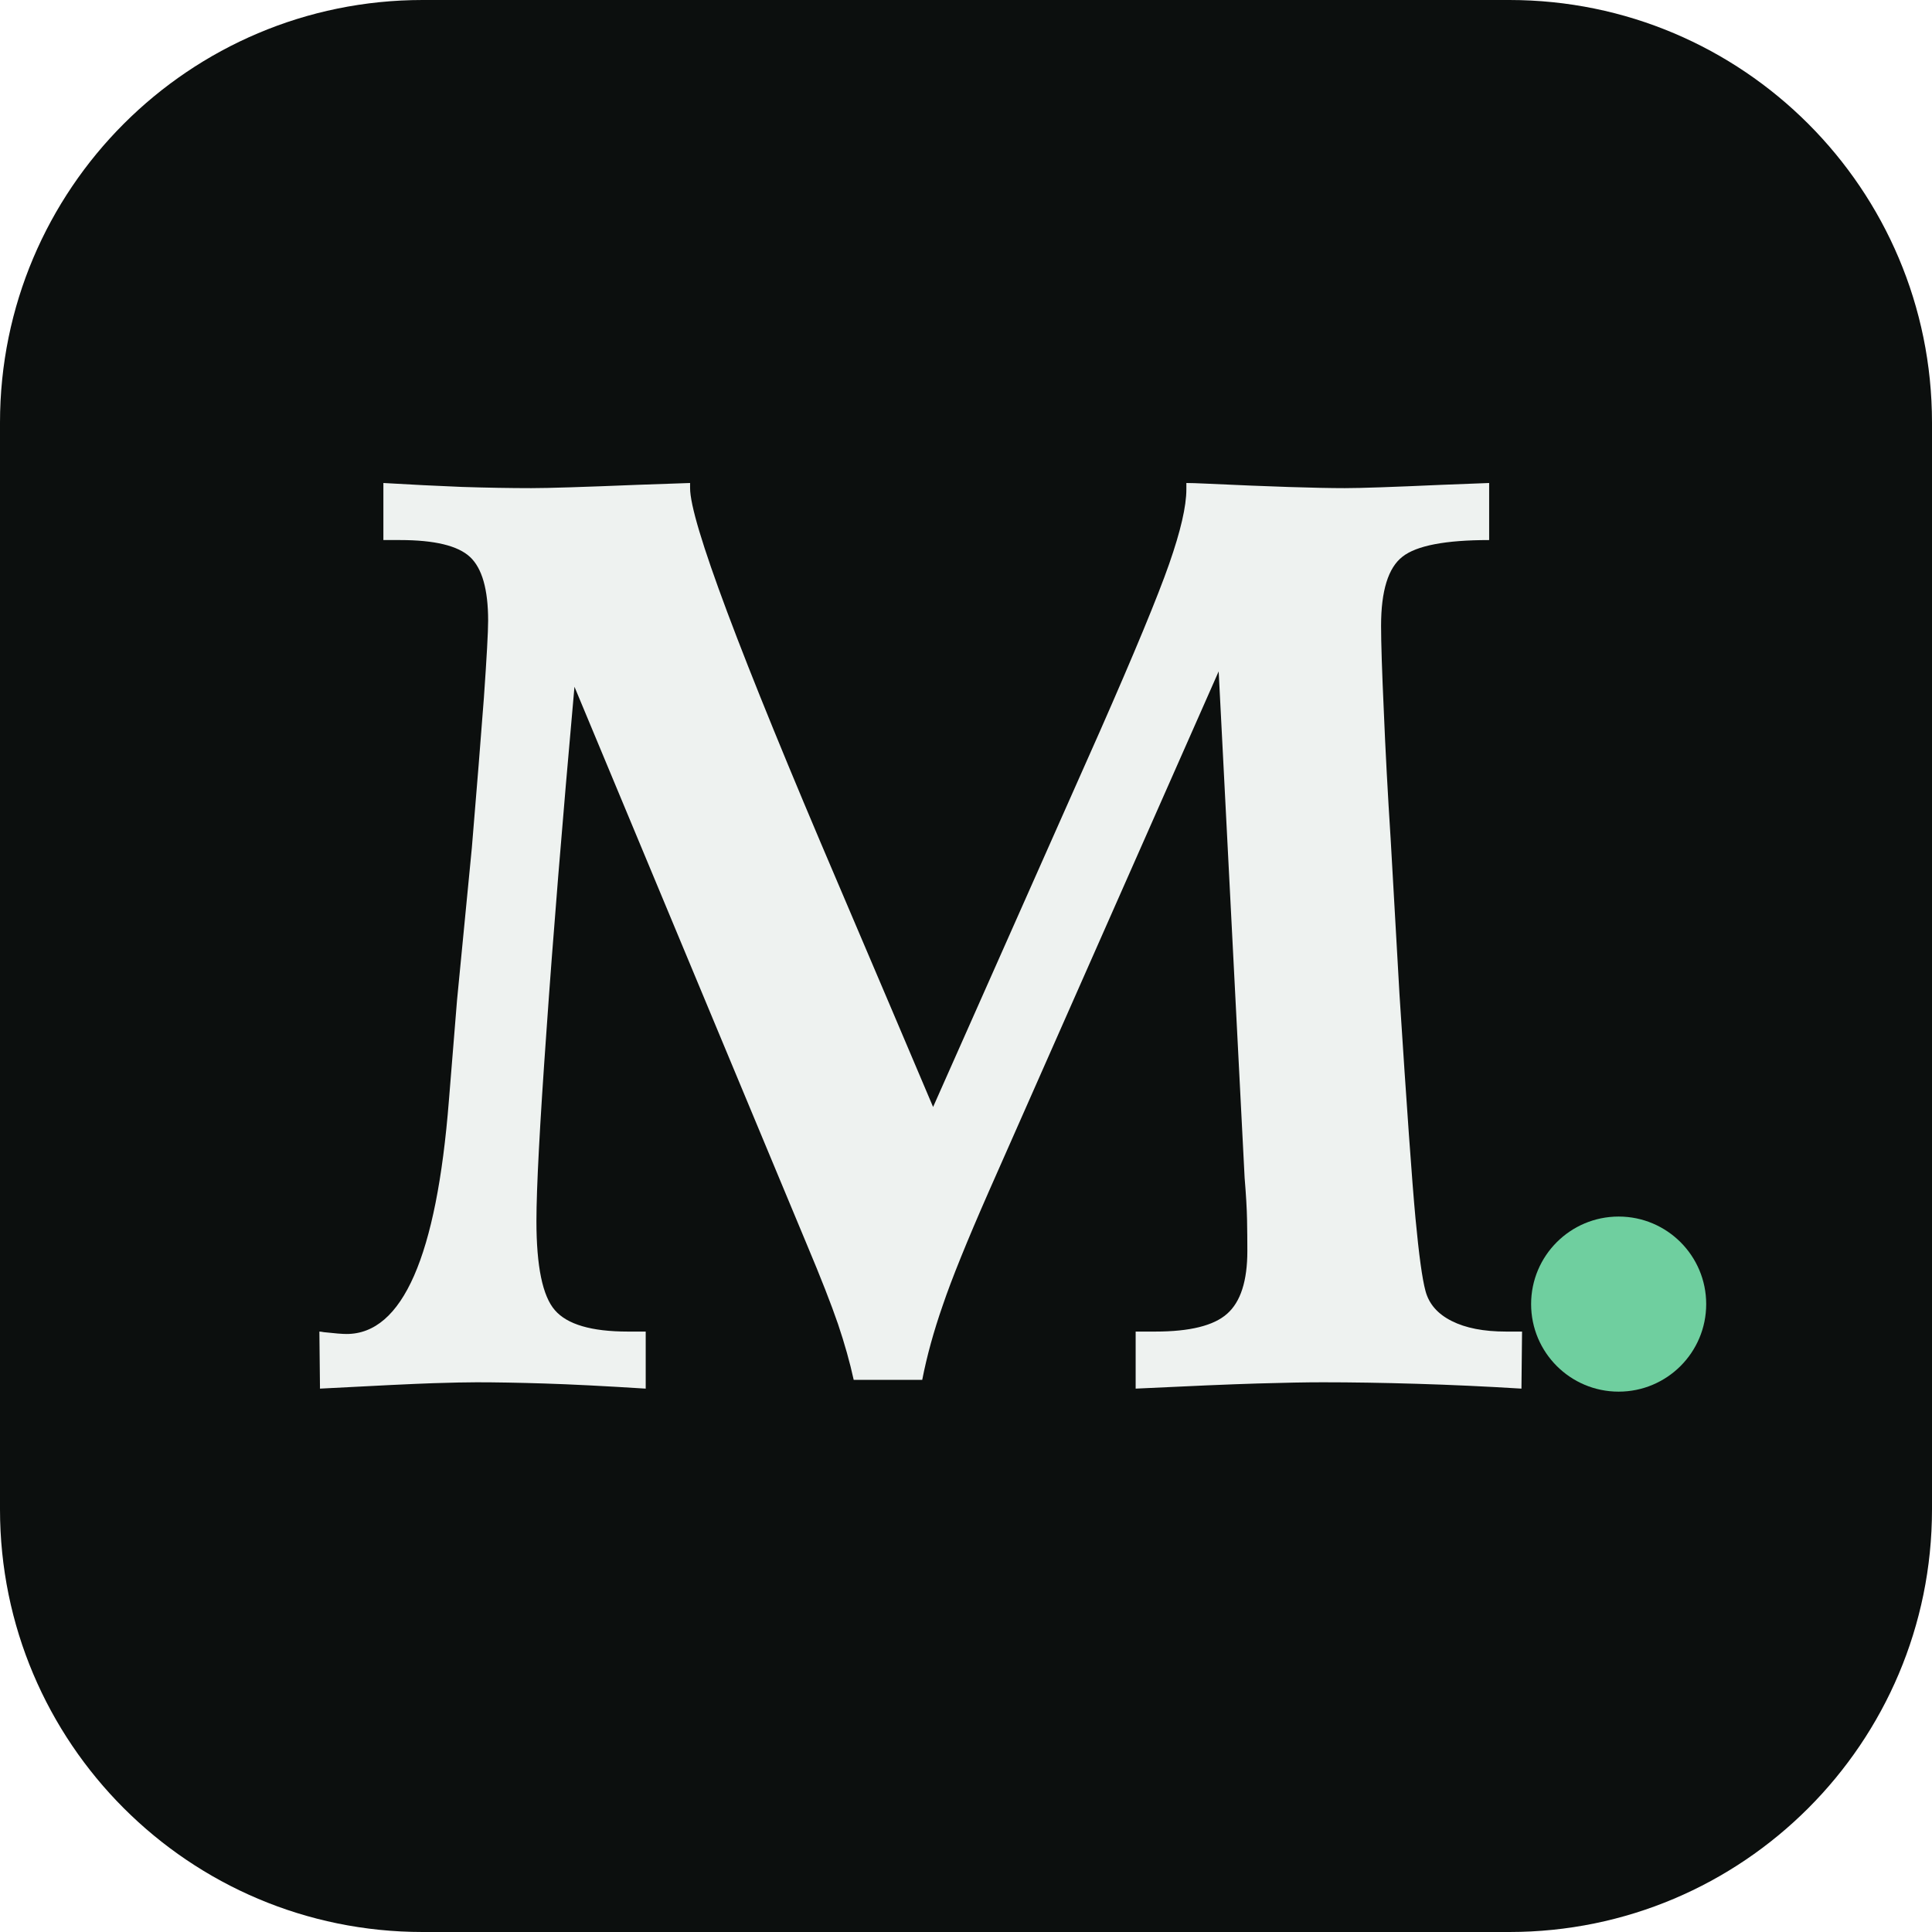
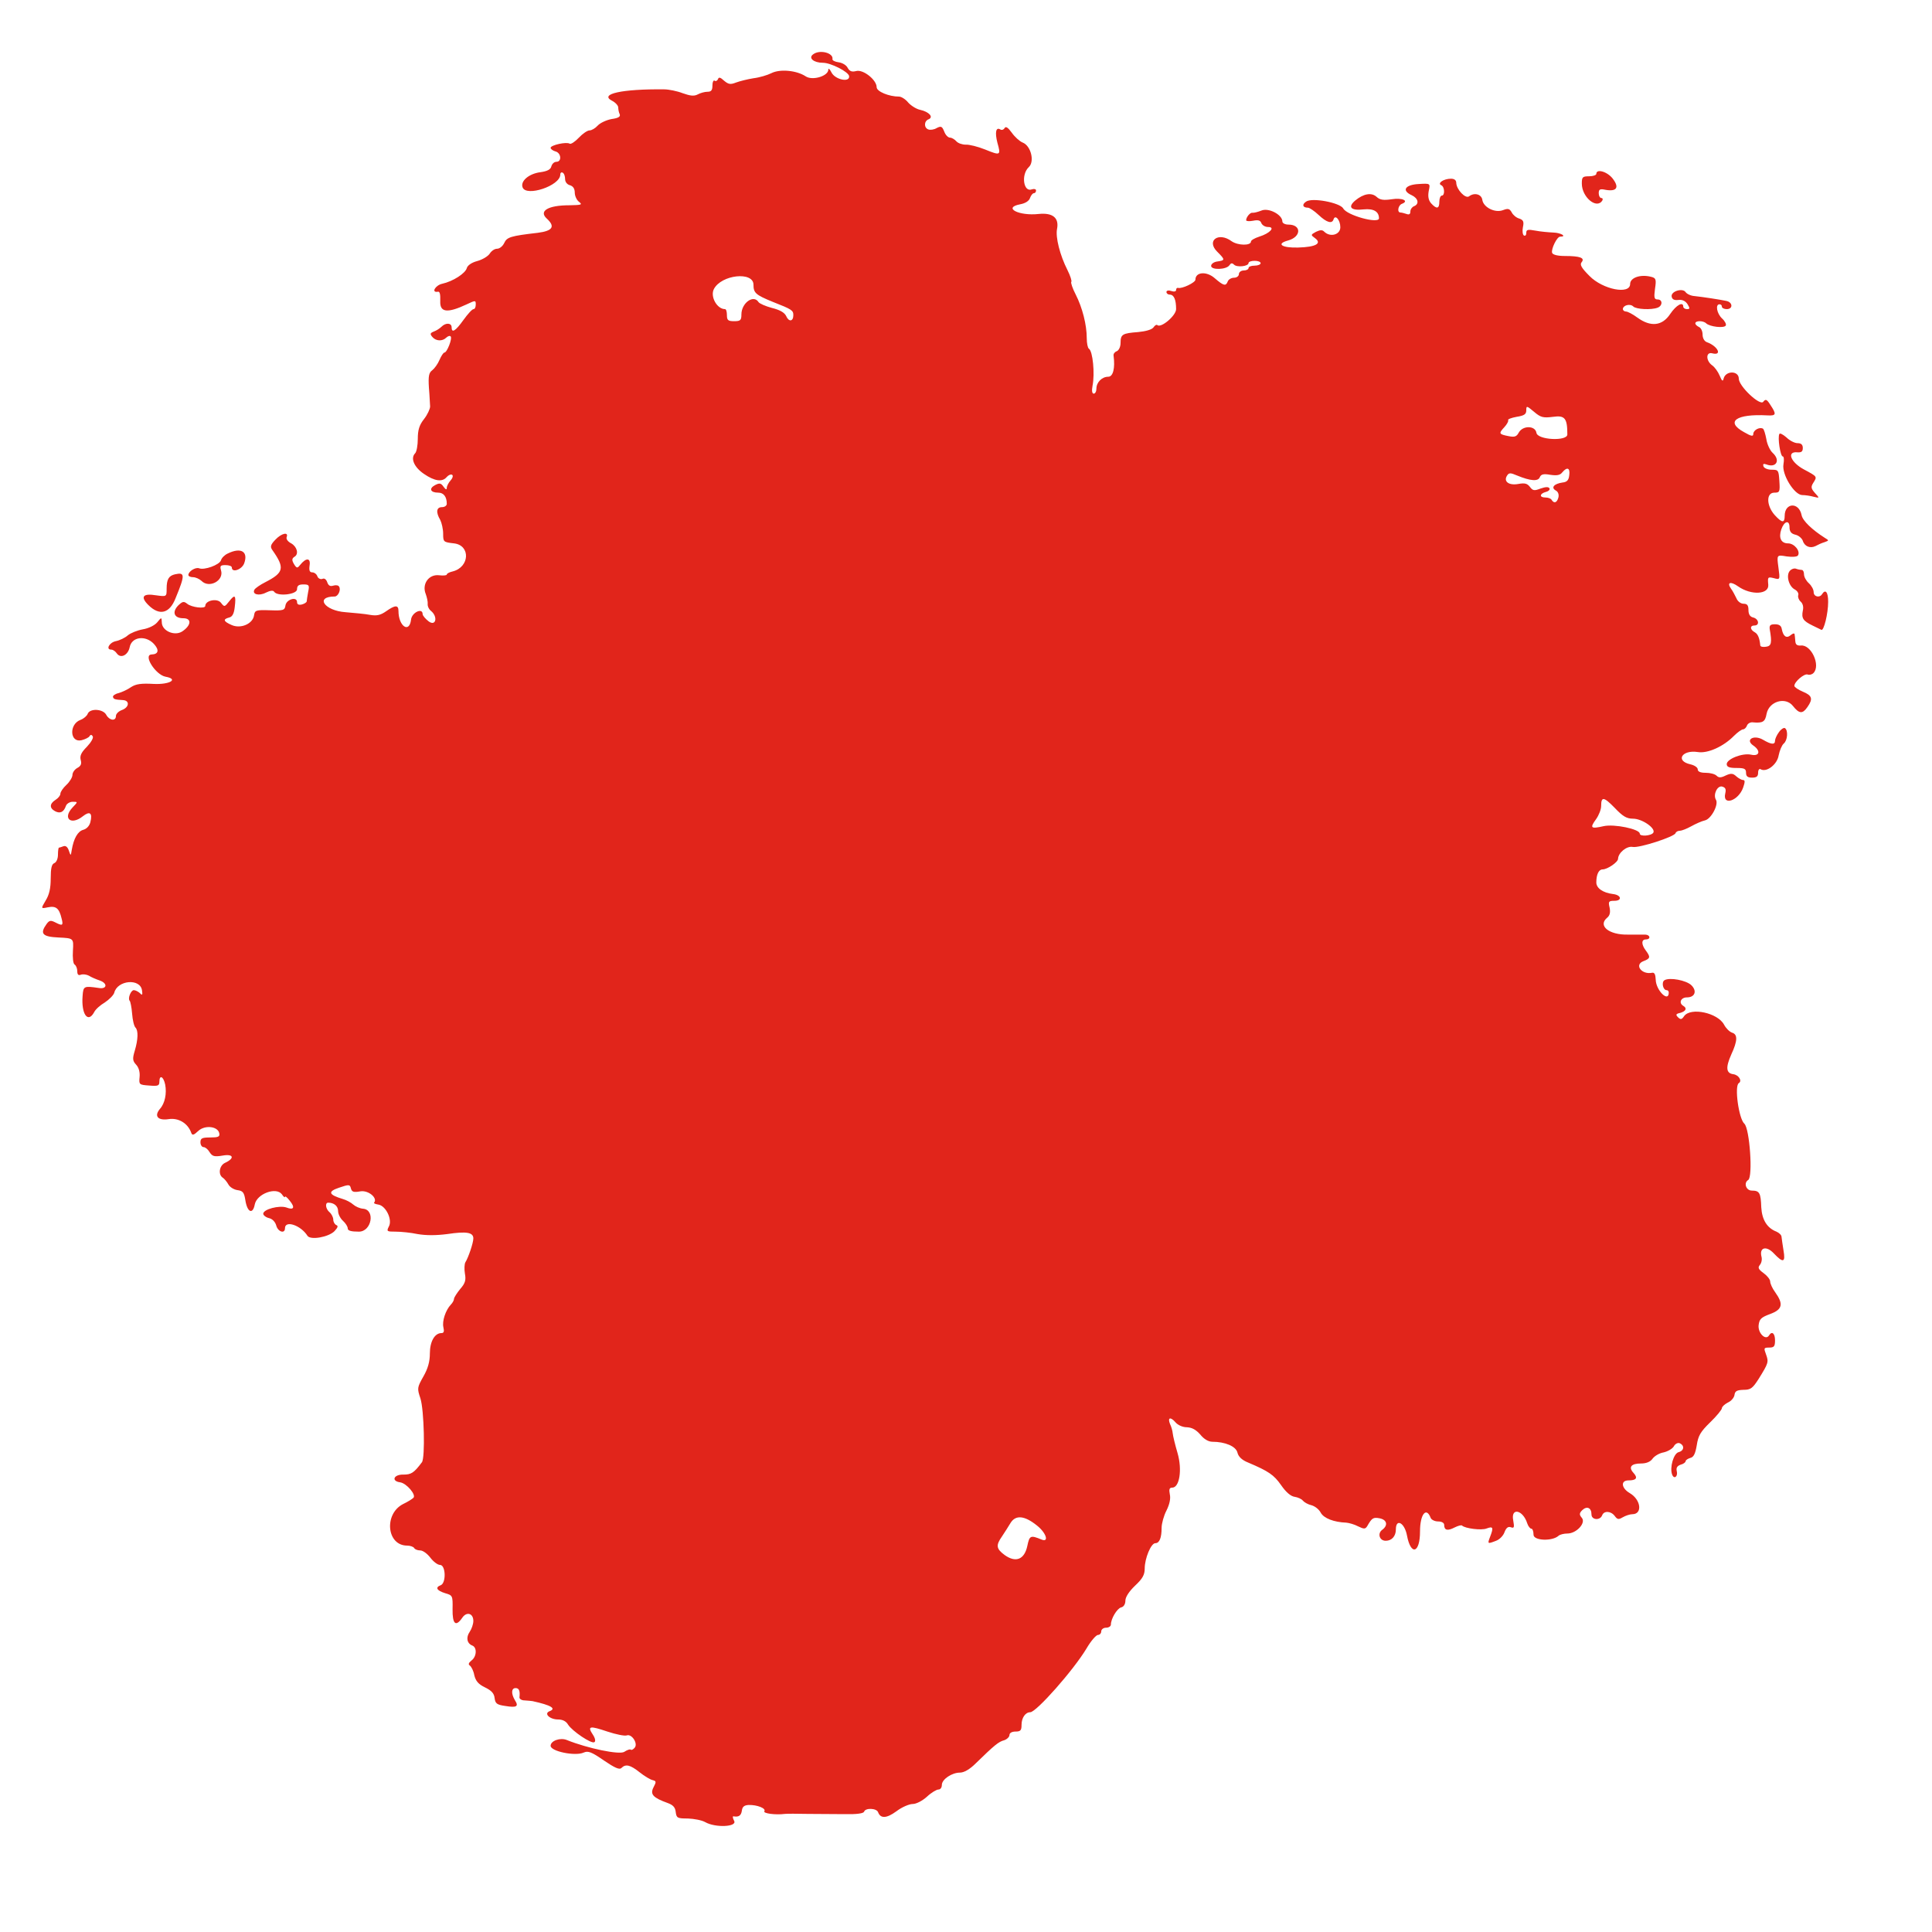
- <svg xmlns="http://www.w3.org/2000/svg" viewBox="0 0 64 64" role="img" aria-label="Munister">
-   <rect width="64" height="64" rx="14" fill="#0c0f0e" />
-   <path fill="#eef2f0" d="M30.91 36.67 36.42 24.26Q38.16 20.31 38.73 18.68Q39.3 17.05 39.3 16.21V16Q39.51 16 39.93 16.02Q43.15 16.17 44.55 16.17Q45.33 16.17 47.77 16.06Q48.78 16.02 49.33 16V17.89Q47.16 17.89 46.46 18.44Q45.75 18.99 45.75 20.73Q45.75 21.57 45.84 23.54Q45.92 25.5 46.07 27.84L46.36 32.94Q46.72 38.54 46.89 40.36Q47.06 42.17 47.22 42.76Q47.39 43.41 48.09 43.76Q48.78 44.11 49.89 44.11H50.42L50.4 46Q48.61 45.89 46.93 45.84Q45.25 45.79 43.82 45.79Q43 45.79 41.65 45.83Q40.31 45.87 37.62 46V44.11H38.27Q39.99 44.11 40.65 43.52Q41.32 42.93 41.32 41.44Q41.32 40.93 41.31 40.4Q41.3 39.86 41.23 39.02L40.37 22.24L32.76 39.46Q31.67 41.94 31.23 43.24Q30.78 44.53 30.55 45.71H28.28Q28.09 44.84 27.76 43.86Q27.42 42.87 26.73 41.23L19.03 22.75Q18.42 29.56 18.1 34.19Q17.77 38.81 17.77 40.45Q17.77 42.7 18.38 43.4Q18.99 44.11 20.8 44.11H21.39V46Q19.33 45.87 18.03 45.83Q16.74 45.79 15.79 45.79Q15.29 45.79 14.35 45.82Q13.42 45.85 10.6 46L10.58 44.11Q10.62 44.11 10.73 44.13Q11.27 44.19 11.48 44.19Q14.26 44.19 14.87 36.46Q15.04 34.35 15.14 33.13L15.63 28.09Q15.88 25.1 16.03 23.11Q16.17 21.11 16.17 20.56Q16.17 19.01 15.57 18.45Q14.97 17.89 13.25 17.89H12.7V16Q14.05 16.08 15.3 16.13Q16.55 16.17 17.6 16.17Q18.44 16.17 21.13 16.06Q22.23 16.02 22.86 16V16.17Q22.86 17.81 27.78 29.31Q29.75 33.93 30.91 36.67Z" />
-   <circle cx="53.62" cy="43.20" r="2.9" fill="#6fcf9f" />
+ <svg xmlns="http://www.w3.org/2000/svg" viewBox="0 0 800 800">
+   <g transform="translate(14 12) translate(0,776) scale(0.1,-0.1)" fill="#e1251b">
+     <path d="M3227 7655 c-21 -15 2 -35 41 -35 32 0 105 -37 108 -55 4 -28 -58 -15 -73 15 -7 14 -13 19 -13 12 0 -27 -66 -47 -94 -28 -38 25 -107 31 -142 13 -16 -8 -49 -18 -74 -21 -25 -4 -57 -12 -73 -18 -23 -9 -31 -7 -49 8 -15 14 -22 16 -25 6 -3 -6 -9 -10 -14 -6 -5 3 -9 -6 -9 -20 0 -20 -5 -26 -21 -26 -11 0 -29 -5 -40 -11 -15 -8 -31 -6 -62 5 -23 9 -58 16 -77 16 -173 2 -270 -19 -216 -47 14 -7 26 -20 26 -28 0 -7 2 -20 6 -28 4 -10 -5 -16 -34 -20 -21 -4 -47 -16 -57 -27 -10 -11 -25 -20 -34 -20 -9 0 -29 -14 -44 -30 -16 -17 -33 -28 -38 -25 -13 9 -79 -6 -79 -17 0 -5 9 -12 20 -15 24 -6 27 -43 4 -43 -9 0 -18 -8 -21 -19 -3 -13 -17 -20 -45 -24 -48 -6 -84 -37 -74 -63 15 -40 156 7 156 53 0 8 5 11 10 8 6 -3 10 -15 10 -27 0 -11 8 -22 20 -25 13 -4 20 -14 20 -31 0 -13 8 -31 18 -38 15 -12 9 -13 -41 -14 -88 0 -127 -24 -93 -55 36 -33 25 -51 -37 -59 -113 -13 -128 -18 -139 -42 -6 -13 -19 -24 -30 -24 -10 0 -23 -9 -30 -20 -7 -11 -30 -25 -52 -31 -23 -6 -40 -18 -43 -29 -6 -22 -57 -55 -102 -65 -28 -6 -47 -38 -18 -33 8 2 11 -10 10 -39 -2 -47 29 -51 110 -13 36 17 37 17 37 -1 0 -11 -4 -19 -9 -19 -6 0 -24 -20 -42 -45 -33 -46 -49 -56 -49 -30 0 18 -24 20 -42 2 -7 -7 -21 -16 -32 -20 -15 -6 -16 -10 -6 -22 15 -18 42 -19 58 -3 6 6 15 9 18 5 8 -8 -15 -67 -26 -67 -4 0 -13 -14 -20 -30 -7 -17 -21 -36 -30 -43 -14 -10 -17 -24 -14 -72 3 -33 4 -68 5 -78 0 -10 -11 -34 -25 -52 -20 -25 -26 -46 -26 -82 0 -27 -5 -54 -11 -60 -20 -20 -5 -57 36 -85 45 -31 77 -35 95 -13 7 8 17 12 22 9 5 -3 3 -13 -6 -23 -9 -10 -16 -24 -16 -31 0 -9 -4 -8 -13 4 -11 16 -17 17 -36 7 -26 -14 -19 -31 14 -31 22 0 35 -17 35 -46 0 -8 -9 -14 -20 -14 -23 0 -26 -21 -7 -53 6 -12 12 -38 12 -57 0 -34 1 -35 45 -40 69 -8 65 -98 -5 -116 -14 -3 -25 -9 -25 -13 0 -4 -15 -5 -32 -3 -43 5 -72 -37 -55 -78 5 -14 9 -32 8 -41 -1 -9 5 -22 14 -29 29 -24 20 -65 -10 -43 -13 10 -25 24 -25 30 0 28 -45 7 -48 -23 -7 -58 -52 -27 -52 36 0 26 -14 25 -51 -1 -23 -16 -38 -20 -67 -15 -20 4 -66 8 -101 11 -88 6 -128 65 -45 65 14 0 27 28 18 41 -3 6 -14 7 -24 4 -13 -4 -20 0 -25 14 -4 12 -12 18 -20 14 -8 -3 -18 2 -21 11 -3 9 -13 16 -21 16 -11 0 -14 8 -11 29 5 32 -15 32 -39 2 -11 -14 -14 -14 -23 -1 -12 19 -13 27 0 35 18 11 10 41 -14 55 -14 7 -22 18 -19 26 9 23 -22 16 -47 -11 -20 -21 -22 -29 -12 -43 52 -74 48 -93 -30 -133 -20 -10 -40 -24 -44 -30 -12 -20 18 -28 47 -13 18 9 30 10 34 4 13 -21 95 -12 95 10 0 15 7 20 26 20 24 0 26 -3 20 -31 -3 -17 -6 -35 -6 -39 0 -4 -9 -10 -20 -13 -13 -3 -20 0 -20 10 0 24 -44 12 -48 -14 -3 -20 -8 -22 -65 -20 -57 2 -62 0 -65 -21 -5 -35 -55 -57 -93 -40 -34 15 -37 24 -10 31 13 3 20 16 23 43 6 50 1 55 -23 24 -19 -24 -20 -24 -34 -6 -15 20 -65 10 -65 -13 0 -13 -57 -6 -75 9 -14 11 -19 10 -37 -7 -27 -28 -17 -53 21 -53 36 0 33 -30 -5 -55 -32 -20 -84 3 -84 38 -1 22 -1 22 -19 0 -11 -13 -36 -25 -60 -29 -22 -4 -50 -15 -62 -25 -11 -10 -34 -21 -50 -24 -27 -6 -42 -35 -18 -35 7 0 17 -7 23 -16 16 -22 46 -7 53 26 8 43 65 51 100 14 23 -25 20 -43 -9 -44 -37 -1 16 -84 57 -92 56 -10 19 -33 -48 -30 -52 3 -74 0 -94 -13 -14 -10 -38 -21 -52 -25 -14 -3 -25 -11 -23 -16 2 -9 7 -11 42 -13 28 -2 25 -30 -5 -41 -14 -5 -25 -16 -25 -25 0 -22 -27 -19 -40 5 -13 25 -68 28 -77 4 -3 -8 -16 -20 -30 -25 -48 -18 -44 -96 5 -84 15 4 30 11 33 17 4 7 9 6 13 -1 4 -6 -7 -25 -24 -43 -23 -23 -30 -37 -26 -54 5 -17 1 -26 -14 -34 -11 -6 -20 -19 -20 -29 0 -9 -11 -28 -25 -41 -14 -13 -25 -29 -25 -37 0 -7 -9 -18 -20 -25 -25 -16 -26 -34 -2 -47 21 -11 36 -4 45 22 3 9 16 17 28 17 22 0 22 0 -1 -24 -42 -45 -6 -75 43 -36 29 23 41 14 31 -25 -4 -15 -15 -27 -29 -31 -23 -6 -40 -36 -48 -84 -4 -25 -4 -25 -12 -2 -5 15 -13 21 -22 18 -8 -3 -17 -6 -19 -6 -2 0 -4 -13 -4 -29 0 -16 -6 -31 -15 -35 -11 -4 -15 -21 -15 -63 0 -41 -6 -68 -21 -92 -20 -34 -20 -34 9 -28 34 7 47 -4 57 -46 8 -30 4 -32 -27 -16 -18 9 -24 8 -35 -7 -29 -40 -18 -53 50 -56 62 -3 62 -3 59 -54 -2 -30 1 -55 7 -58 6 -4 11 -16 11 -28 0 -14 5 -18 15 -14 9 3 23 1 33 -4 9 -6 30 -15 45 -20 34 -12 30 -37 -4 -31 -62 9 -64 8 -67 -33 -6 -75 22 -115 48 -67 5 11 25 29 44 40 18 12 36 30 39 40 13 53 108 61 115 10 3 -19 1 -22 -9 -11 -7 6 -18 12 -25 12 -12 0 -26 -35 -17 -44 3 -3 8 -27 10 -53 2 -27 8 -52 14 -58 12 -12 11 -49 -3 -96 -10 -33 -9 -42 6 -58 11 -12 16 -31 14 -51 -3 -31 -2 -32 40 -35 36 -3 42 -1 42 16 0 30 17 22 24 -12 7 -37 -1 -78 -22 -101 -25 -30 -8 -49 37 -42 40 6 79 -17 93 -57 4 -11 10 -10 29 8 28 26 82 19 87 -10 3 -14 -5 -17 -37 -17 -34 0 -41 -3 -41 -20 0 -11 6 -20 13 -20 7 0 18 -9 25 -21 11 -17 19 -20 54 -14 45 8 51 -11 10 -30 -24 -11 -30 -49 -9 -62 6 -4 17 -17 23 -28 6 -11 23 -21 37 -23 23 -3 28 -10 33 -42 8 -51 31 -60 39 -17 9 44 88 73 112 42 7 -11 13 -15 13 -11 0 5 9 -2 19 -15 24 -29 18 -41 -13 -29 -29 10 -96 -7 -96 -26 0 -6 11 -15 24 -18 14 -3 26 -16 30 -31 7 -26 36 -35 36 -11 0 35 66 12 93 -31 12 -19 87 -6 112 19 14 15 16 22 8 25 -7 3 -13 13 -13 23 0 9 -7 23 -15 30 -17 14 -20 40 -6 40 24 0 41 -14 41 -35 0 -12 9 -30 20 -40 11 -10 20 -24 20 -32 0 -9 14 -13 46 -13 53 0 69 91 17 95 -13 1 -31 9 -40 17 -10 9 -29 19 -43 23 -60 18 -64 31 -16 47 41 14 45 14 49 -3 4 -15 12 -17 40 -12 33 5 72 -28 56 -47 -2 -3 6 -6 18 -8 31 -5 59 -63 43 -91 -10 -20 -8 -21 28 -21 22 0 63 -4 91 -10 35 -6 76 -6 123 0 80 12 108 7 108 -18 0 -19 -21 -80 -33 -99 -4 -7 -5 -28 -2 -46 5 -27 2 -40 -19 -64 -14 -17 -26 -36 -26 -41 0 -6 -6 -17 -13 -24 -22 -23 -37 -69 -31 -94 4 -17 2 -24 -8 -24 -28 0 -48 -35 -48 -84 0 -34 -8 -63 -27 -96 -26 -46 -26 -49 -12 -91 15 -47 20 -246 6 -264 -33 -44 -44 -51 -77 -51 -40 1 -51 -27 -13 -32 27 -4 67 -52 55 -64 -5 -5 -24 -17 -43 -26 -80 -41 -68 -172 17 -172 13 0 26 -5 29 -10 3 -6 15 -10 25 -10 11 0 29 -13 42 -30 12 -16 30 -30 40 -30 24 0 26 -75 3 -84 -24 -9 -17 -22 18 -33 31 -9 32 -10 31 -66 -1 -62 13 -75 40 -36 18 27 46 19 46 -13 0 -13 -7 -33 -15 -45 -16 -23 -12 -48 11 -57 20 -8 18 -46 -4 -62 -12 -10 -14 -16 -6 -21 6 -5 15 -22 18 -40 6 -24 17 -37 44 -50 27 -13 38 -25 40 -44 3 -23 9 -28 44 -33 48 -8 57 -2 40 24 -16 27 -15 50 3 50 14 0 19 -11 16 -38 -1 -6 8 -13 21 -13 13 -1 28 -2 33 -3 78 -17 100 -31 70 -42 -24 -10 2 -34 36 -34 18 0 33 -7 41 -21 17 -27 97 -81 109 -73 6 3 4 16 -6 31 -24 36 -14 38 60 13 36 -12 72 -19 80 -16 21 8 48 -34 33 -51 -6 -7 -13 -11 -16 -8 -3 3 -15 -1 -27 -9 -20 -13 -151 14 -238 49 -27 11 -67 -3 -67 -24 0 -23 102 -44 137 -28 18 8 32 3 84 -33 44 -30 64 -39 72 -31 18 18 37 13 76 -18 20 -16 44 -30 53 -32 16 -4 16 -7 4 -30 -15 -29 -2 -43 59 -65 22 -8 31 -18 33 -37 3 -25 7 -27 50 -27 26 -1 58 -7 72 -15 42 -24 133 -20 120 5 -6 11 -7 20 -3 19 22 -4 32 3 35 24 2 16 10 22 28 23 35 1 73 -14 65 -26 -6 -9 46 -16 85 -11 8 1 51 1 95 0 44 0 114 -1 154 -1 49 -1 76 3 79 10 5 17 52 15 58 -2 10 -27 35 -26 76 4 22 17 53 30 67 30 15 0 40 13 59 30 18 17 40 30 48 30 8 0 14 8 14 19 0 23 41 51 75 51 17 0 41 14 65 38 78 76 95 90 118 96 12 4 22 14 22 22 0 8 10 14 25 14 21 0 25 5 25 28 0 29 16 52 36 52 25 0 179 174 233 264 18 31 40 56 47 56 8 0 14 7 14 15 0 8 9 15 20 15 11 0 20 6 20 13 0 24 25 66 42 71 11 2 18 14 18 28 0 15 15 38 40 62 31 29 40 45 40 71 0 42 26 105 44 105 17 0 26 22 26 64 0 17 9 50 20 71 13 26 18 50 14 67 -4 21 -2 28 10 28 30 0 42 74 22 143 -10 34 -19 71 -20 82 -1 11 -6 28 -11 38 -11 27 1 32 22 8 10 -12 30 -21 48 -21 21 -1 37 -10 55 -30 15 -19 34 -30 50 -30 53 0 98 -19 104 -45 4 -17 19 -31 44 -41 85 -36 107 -51 137 -94 20 -29 40 -46 56 -48 13 -2 29 -9 34 -16 6 -7 22 -16 36 -19 14 -4 31 -17 38 -31 13 -23 54 -39 106 -41 11 -1 33 -7 48 -15 25 -12 30 -12 38 0 20 35 25 38 52 33 30 -6 36 -29 10 -48 -20 -15 -11 -45 15 -45 25 0 42 19 42 47 0 47 36 28 46 -25 16 -85 54 -74 54 17 0 71 26 103 44 56 3 -8 17 -15 31 -15 15 0 25 -6 25 -14 0 -23 14 -26 43 -11 14 7 28 11 31 8 12 -12 81 -21 102 -12 27 10 29 4 14 -35 -11 -29 -11 -30 25 -16 14 5 30 21 35 36 7 18 15 24 26 20 14 -5 15 -1 10 28 -11 55 40 45 58 -12 4 -12 12 -22 17 -22 5 0 9 -11 9 -25 0 -25 78 -28 104 -4 6 5 22 9 36 9 38 0 78 44 60 65 -11 13 -11 19 2 32 19 18 38 10 38 -18 0 -23 35 -26 44 -4 7 20 36 19 52 -2 11 -15 16 -16 33 -6 12 7 30 13 40 13 43 0 36 60 -10 87 -36 21 -39 53 -6 53 33 0 40 10 21 31 -22 24 -10 39 31 39 22 0 39 7 48 20 8 11 28 23 46 26 17 4 36 15 42 25 5 10 16 16 24 13 21 -9 19 -31 -4 -37 -21 -5 -38 -64 -27 -93 8 -21 25 -8 19 15 -3 13 2 21 16 26 12 3 21 10 21 15 0 4 9 10 19 13 14 3 21 17 27 53 6 39 15 55 55 94 27 26 49 53 49 59 0 6 11 16 24 23 14 6 26 20 28 31 2 17 10 21 37 22 30 0 38 6 63 45 41 66 42 70 31 101 -10 27 -10 29 13 29 20 0 24 5 24 30 0 29 -13 40 -25 20 -14 -22 -46 10 -43 42 3 26 10 33 48 47 51 19 56 41 20 91 -11 15 -20 35 -20 43 0 9 -12 24 -27 35 -22 16 -25 23 -16 34 7 8 10 23 7 34 -10 39 20 47 51 14 39 -41 49 -38 40 13 -4 23 -7 48 -8 55 0 8 -10 17 -21 22 -39 15 -60 49 -63 101 -2 59 -7 69 -39 69 -24 0 -35 32 -15 44 20 13 6 213 -16 233 -23 20 -42 156 -23 168 15 9 0 34 -23 37 -30 4 -32 28 -8 82 26 56 27 83 3 90 -11 4 -25 18 -33 33 -26 49 -137 73 -165 36 -10 -15 -15 -16 -26 -5 -10 10 -9 14 10 18 23 7 29 19 12 29 -20 12 -10 35 15 35 33 0 43 26 19 50 -21 21 -91 34 -112 21 -13 -8 -6 -41 9 -41 5 0 9 -4 9 -10 0 -43 -53 9 -54 53 -1 22 -5 31 -15 29 -43 -9 -75 33 -36 48 29 11 30 17 10 44 -19 25 -19 46 0 46 21 0 19 19 -2 20 -10 0 -42 0 -71 0 -80 -2 -127 37 -87 70 11 9 14 22 10 42 -6 25 -4 28 20 28 33 0 29 24 -6 28 -41 5 -69 24 -69 48 0 33 10 54 26 54 20 0 64 30 64 44 1 25 36 54 61 49 27 -5 172 42 177 57 2 6 10 10 18 10 7 0 28 8 46 18 18 10 44 22 58 25 26 6 58 67 45 86 -12 21 6 59 26 54 14 -4 17 -11 13 -28 -13 -54 55 -31 74 24 8 23 8 31 0 31 -6 0 -19 7 -28 15 -14 13 -22 14 -44 4 -20 -10 -29 -10 -38 -1 -7 7 -27 12 -45 12 -22 0 -33 5 -33 14 0 8 -13 17 -30 21 -64 14 -36 61 30 51 41 -7 107 23 150 67 15 15 32 27 38 27 5 0 13 7 16 16 3 8 14 14 23 13 43 -4 52 2 58 35 10 52 78 72 109 33 26 -33 40 -34 60 -5 24 34 20 48 -19 64 -19 8 -35 19 -35 24 0 17 41 52 55 47 7 -3 18 0 24 6 31 31 -9 119 -52 114 -16 -1 -22 4 -23 18 -1 11 -2 24 -3 29 -1 5 -8 3 -16 -4 -18 -15 -31 -5 -37 25 -2 14 -11 20 -28 20 -19 0 -24 -4 -22 -20 10 -57 7 -70 -15 -73 -13 -2 -23 0 -24 5 -3 31 -10 48 -23 55 -20 11 -21 28 -1 28 22 0 18 27 -5 33 -14 3 -20 14 -20 31 0 19 -5 26 -20 26 -12 0 -25 10 -30 23 -6 12 -15 30 -22 39 -19 27 -2 32 29 10 54 -38 129 -34 125 7 -3 32 -2 33 23 27 26 -7 26 -7 19 45 -7 52 -7 52 34 45 23 -3 43 -2 47 4 11 18 -15 50 -41 50 -29 0 -40 23 -28 58 12 35 34 40 34 9 0 -18 7 -27 24 -31 14 -3 27 -15 31 -25 7 -24 31 -33 53 -22 9 5 26 13 37 16 19 7 19 7 1 18 -52 33 -92 71 -96 94 -11 55 -70 52 -70 -3 0 -31 -11 -30 -42 4 -34 39 -35 92 -1 92 22 0 24 3 21 48 -3 45 -4 47 -32 47 -16 0 -31 6 -34 14 -3 10 0 12 12 8 41 -16 60 17 26 48 -11 10 -23 36 -26 57 -4 21 -10 41 -14 43 -14 8 -40 -6 -40 -22 0 -11 -8 -10 -39 8 -78 43 -32 76 97 69 37 -2 39 4 13 43 -15 24 -20 26 -30 13 -14 -17 -101 65 -101 96 0 34 -55 34 -63 0 -3 -13 -7 -10 -16 12 -7 17 -21 36 -31 43 -27 19 -27 57 0 50 43 -11 23 30 -22 46 -11 4 -18 17 -18 32 0 14 -7 28 -15 31 -8 4 -15 10 -15 15 0 12 33 12 45 0 15 -14 74 -21 81 -9 3 5 -3 18 -15 29 -22 20 -29 59 -11 59 6 0 10 -4 10 -10 0 -5 9 -10 20 -10 27 0 25 29 -2 34 -29 6 -94 16 -131 20 -16 1 -32 9 -37 16 -12 19 -62 4 -58 -18 2 -12 11 -16 28 -14 16 2 29 -4 38 -18 10 -17 10 -20 -3 -20 -8 0 -15 5 -15 10 0 23 -29 7 -54 -30 -33 -50 -81 -55 -136 -15 -19 14 -40 25 -47 25 -7 0 -13 5 -13 10 0 16 30 24 43 11 12 -12 75 -15 101 -5 21 8 21 34 0 34 -14 0 -16 7 -11 44 6 40 4 45 -17 50 -44 11 -86 -4 -86 -30 0 -45 -113 -23 -168 33 -34 34 -41 47 -33 57 15 18 -6 26 -69 26 -30 0 -50 5 -53 13 -5 15 20 67 33 67 30 0 4 16 -27 17 -21 1 -55 4 -75 8 -32 6 -38 4 -38 -9 0 -10 -4 -14 -10 -11 -5 3 -7 19 -4 34 5 23 2 30 -15 36 -12 3 -26 15 -31 25 -9 16 -15 18 -36 10 -33 -13 -81 11 -86 42 -3 24 -33 32 -55 15 -15 -11 -52 28 -53 56 0 11 -8 17 -22 17 -30 0 -58 -19 -40 -27 14 -6 16 -43 2 -43 -5 0 -10 -11 -10 -25 0 -30 -11 -32 -34 -7 -11 13 -14 28 -10 51 7 32 7 32 -42 29 -56 -3 -71 -27 -29 -46 28 -13 33 -37 10 -46 -8 -3 -15 -13 -15 -22 0 -11 -5 -14 -16 -10 -9 3 -20 6 -25 6 -15 0 -10 30 6 36 31 12 2 26 -42 19 -34 -5 -49 -3 -63 10 -21 19 -54 13 -88 -15 -33 -28 -18 -43 35 -37 41 4 63 -9 63 -37 0 -24 -133 12 -148 41 -14 24 -130 46 -154 28 -18 -12 -14 -25 8 -25 6 0 26 -13 44 -30 34 -32 56 -38 62 -18 7 21 28 -3 28 -33 0 -31 -42 -43 -67 -18 -8 8 -17 7 -34 -1 -22 -12 -22 -13 -4 -26 30 -22 4 -37 -70 -39 -66 -2 -93 15 -42 29 56 15 57 66 2 66 -14 0 -25 6 -25 13 0 28 -57 58 -87 45 -15 -6 -32 -10 -37 -9 -9 2 -26 -18 -26 -31 0 -4 13 -5 29 -2 20 4 30 2 34 -10 4 -9 16 -16 28 -16 31 0 8 -26 -37 -40 -19 -6 -34 -15 -34 -20 0 -18 -54 -17 -80 1 -54 40 -106 3 -60 -43 34 -34 34 -36 -1 -41 -13 -2 -24 -10 -24 -18 0 -18 64 -16 76 3 6 9 11 10 19 2 12 -12 60 -7 60 7 0 5 11 9 25 9 14 0 25 -4 25 -10 0 -5 -11 -10 -25 -10 -14 0 -25 -4 -25 -10 0 -5 -9 -10 -20 -10 -11 0 -20 -7 -20 -15 0 -8 -9 -15 -20 -15 -11 0 -23 -7 -26 -15 -8 -21 -17 -19 -54 13 -34 30 -80 26 -80 -6 0 -12 -56 -39 -72 -34 -5 1 -8 -3 -8 -9 0 -6 -9 -8 -20 -4 -11 4 -20 2 -20 -4 0 -6 6 -11 14 -11 17 0 26 -21 26 -60 0 -27 -63 -80 -78 -66 -3 3 -10 -1 -16 -10 -7 -9 -32 -16 -63 -19 -65 -5 -73 -9 -73 -45 0 -16 -7 -30 -15 -34 -9 -3 -15 -11 -14 -18 7 -53 -2 -88 -22 -88 -26 0 -49 -23 -49 -49 0 -12 -5 -21 -11 -21 -7 0 -9 12 -5 33 10 50 1 143 -15 153 -5 3 -9 23 -9 44 0 55 -18 126 -46 181 -13 25 -21 49 -18 52 3 3 -4 25 -16 49 -31 61 -50 136 -43 170 9 46 -18 68 -76 62 -82 -9 -150 26 -77 40 22 4 37 14 41 26 4 11 11 20 16 20 5 0 9 5 9 11 0 6 -7 8 -17 5 -35 -14 -46 61 -13 92 25 23 9 89 -26 102 -12 5 -32 23 -44 40 -16 22 -25 28 -30 20 -4 -7 -12 -10 -18 -6 -18 11 -23 -12 -12 -55 15 -53 13 -54 -51 -28 -30 12 -66 21 -80 20 -15 0 -32 6 -39 14 -7 8 -19 15 -26 15 -8 0 -19 11 -24 25 -9 22 -13 24 -31 15 -11 -7 -27 -9 -35 -6 -19 7 -18 35 1 42 22 9 2 31 -34 39 -16 3 -38 17 -50 30 -11 14 -29 25 -38 25 -42 0 -93 21 -93 39 0 30 -55 74 -84 67 -19 -5 -28 -1 -36 13 -5 11 -22 21 -37 23 -16 2 -27 8 -26 13 5 26 -53 41 -80 20z m-247 -954 c0 -34 9 -42 80 -71 79 -31 85 -35 85 -55 0 -27 -19 -29 -30 -3 -7 14 -26 25 -59 33 -26 7 -51 18 -55 24 -21 33 -71 -4 -71 -51 0 -24 -4 -28 -30 -28 -25 0 -30 4 -30 25 0 14 -3 25 -8 25 -33 0 -62 52 -46 83 31 60 164 74 164 18z m3311 -547 c49 7 59 -6 59 -73 0 -29 -124 -23 -128 7 -5 30 -56 31 -73 1 -9 -17 -17 -20 -42 -15 -41 8 -42 11 -18 37 11 12 18 25 16 29 -3 4 13 10 35 14 32 5 40 11 40 27 0 20 2 19 32 -6 28 -24 38 -26 79 -21z m67 -241 c-2 -21 -9 -29 -28 -31 -35 -5 -49 -21 -28 -33 10 -5 14 -17 11 -29 -6 -22 -18 -26 -28 -10 -3 6 -15 10 -26 10 -26 0 -24 16 2 23 12 3 18 10 15 15 -4 7 -17 6 -37 -1 -26 -10 -32 -9 -44 7 -11 14 -21 17 -48 12 -39 -7 -62 10 -47 34 8 13 14 13 42 1 56 -23 87 -25 94 -7 5 12 15 15 43 10 27 -4 41 -2 50 10 20 24 33 19 29 -11z m264 -1423 c38 0 95 -40 84 -58 -8 -13 -56 -17 -56 -4 0 19 -106 41 -150 31 -53 -12 -58 -8 -31 29 12 17 21 41 21 54 0 41 11 39 56 -7 34 -36 50 -45 76 -45z m-2468 -2927 c38 -30 51 -71 19 -58 -46 19 -50 17 -59 -26 -12 -57 -48 -71 -94 -38 -35 26 -37 40 -11 77 10 15 26 40 35 55 21 35 58 32 110 -10z M6470 7160 c0 -5 -13 -10 -30 -10 -27 0 -30 -3 -30 -30 0 -57 62 -108 85 -70 3 6 1 10 -4 10 -6 0 -11 9 -11 20 0 16 5 19 28 14 46 -8 58 9 31 45 -22 30 -69 44 -69 21z M7228 6083 c-8 -14 4 -93 14 -93 5 0 6 -15 3 -32 -8 -42 45 -128 78 -128 12 0 33 -3 47 -7 25 -6 25 -6 5 16 -16 18 -17 25 -7 41 17 27 18 26 -38 56 -56 30 -73 76 -27 71 16 -1 22 3 22 18 0 14 -7 20 -22 20 -12 0 -33 11 -46 24 -14 12 -27 19 -29 14z M803 5588 c-13 -6 -25 -18 -28 -28 -6 -19 -69 -42 -91 -33 -15 5 -44 -13 -44 -28 0 -5 9 -9 19 -9 11 0 26 -7 35 -15 32 -33 95 1 81 44 -5 18 -2 21 19 21 14 0 26 -4 26 -10 0 -23 41 -9 51 17 18 49 -13 68 -68 41z M7271 5516 c-16 -19 -4 -64 21 -77 11 -6 17 -17 14 -24 -2 -7 2 -19 10 -26 9 -8 13 -22 9 -38 -6 -31 1 -42 40 -61 17 -8 33 -16 37 -18 10 -5 28 67 28 116 0 40 -11 54 -25 32 -10 -17 -35 -11 -35 8 0 11 -9 27 -20 37 -11 10 -20 26 -20 37 0 10 -4 18 -9 18 -5 0 -16 2 -24 5 -7 3 -19 -1 -26 -9z M585 5502 c-26 -6 -35 -20 -35 -60 0 -33 0 -33 -44 -27 -54 9 -66 -6 -32 -40 46 -46 88 -36 113 28 40 97 39 108 -2 99z M7226 4848 c-9 -12 -16 -28 -16 -35 0 -18 -16 -16 -50 4 -38 22 -75 0 -40 -24 32 -22 26 -46 -9 -38 -36 8 -101 -18 -101 -39 0 -12 11 -16 40 -16 33 0 40 -3 40 -20 0 -15 7 -20 25 -20 19 0 25 5 25 21 0 11 5 17 10 14 24 -15 69 19 75 57 4 20 13 42 21 49 16 13 19 55 5 64 -5 3 -17 -5 -25 -17z" />
+   </g>
</svg>
